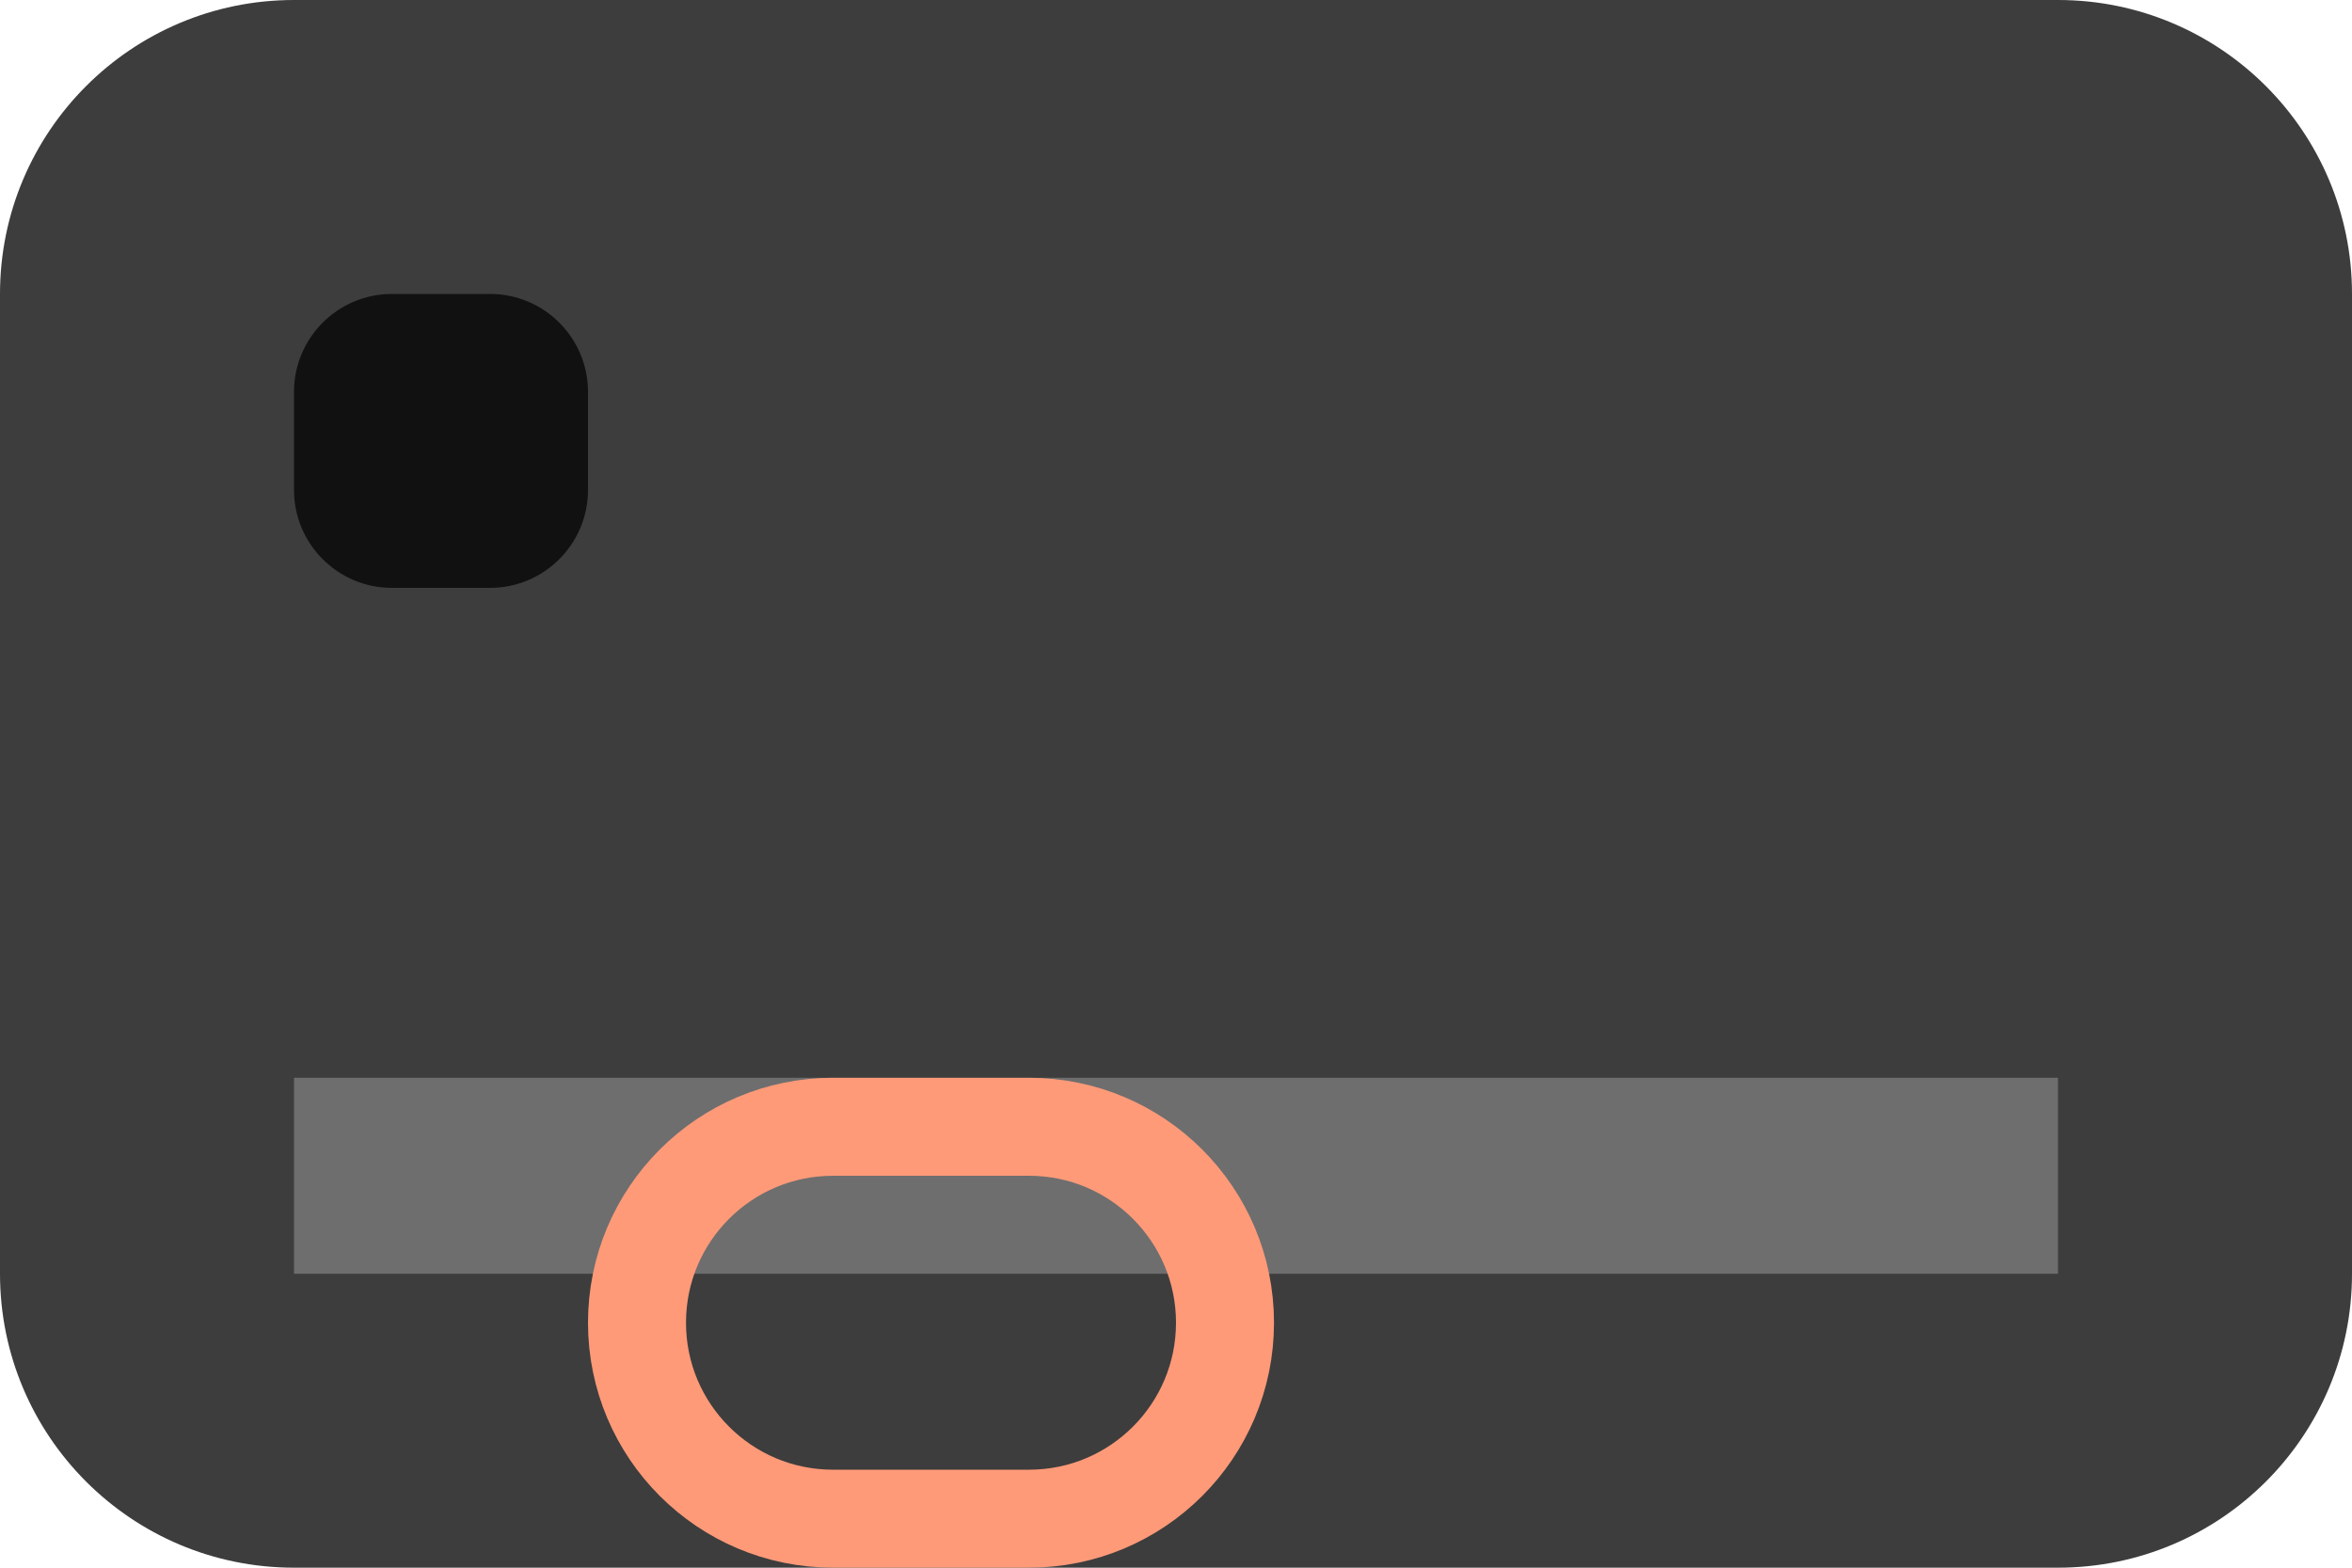
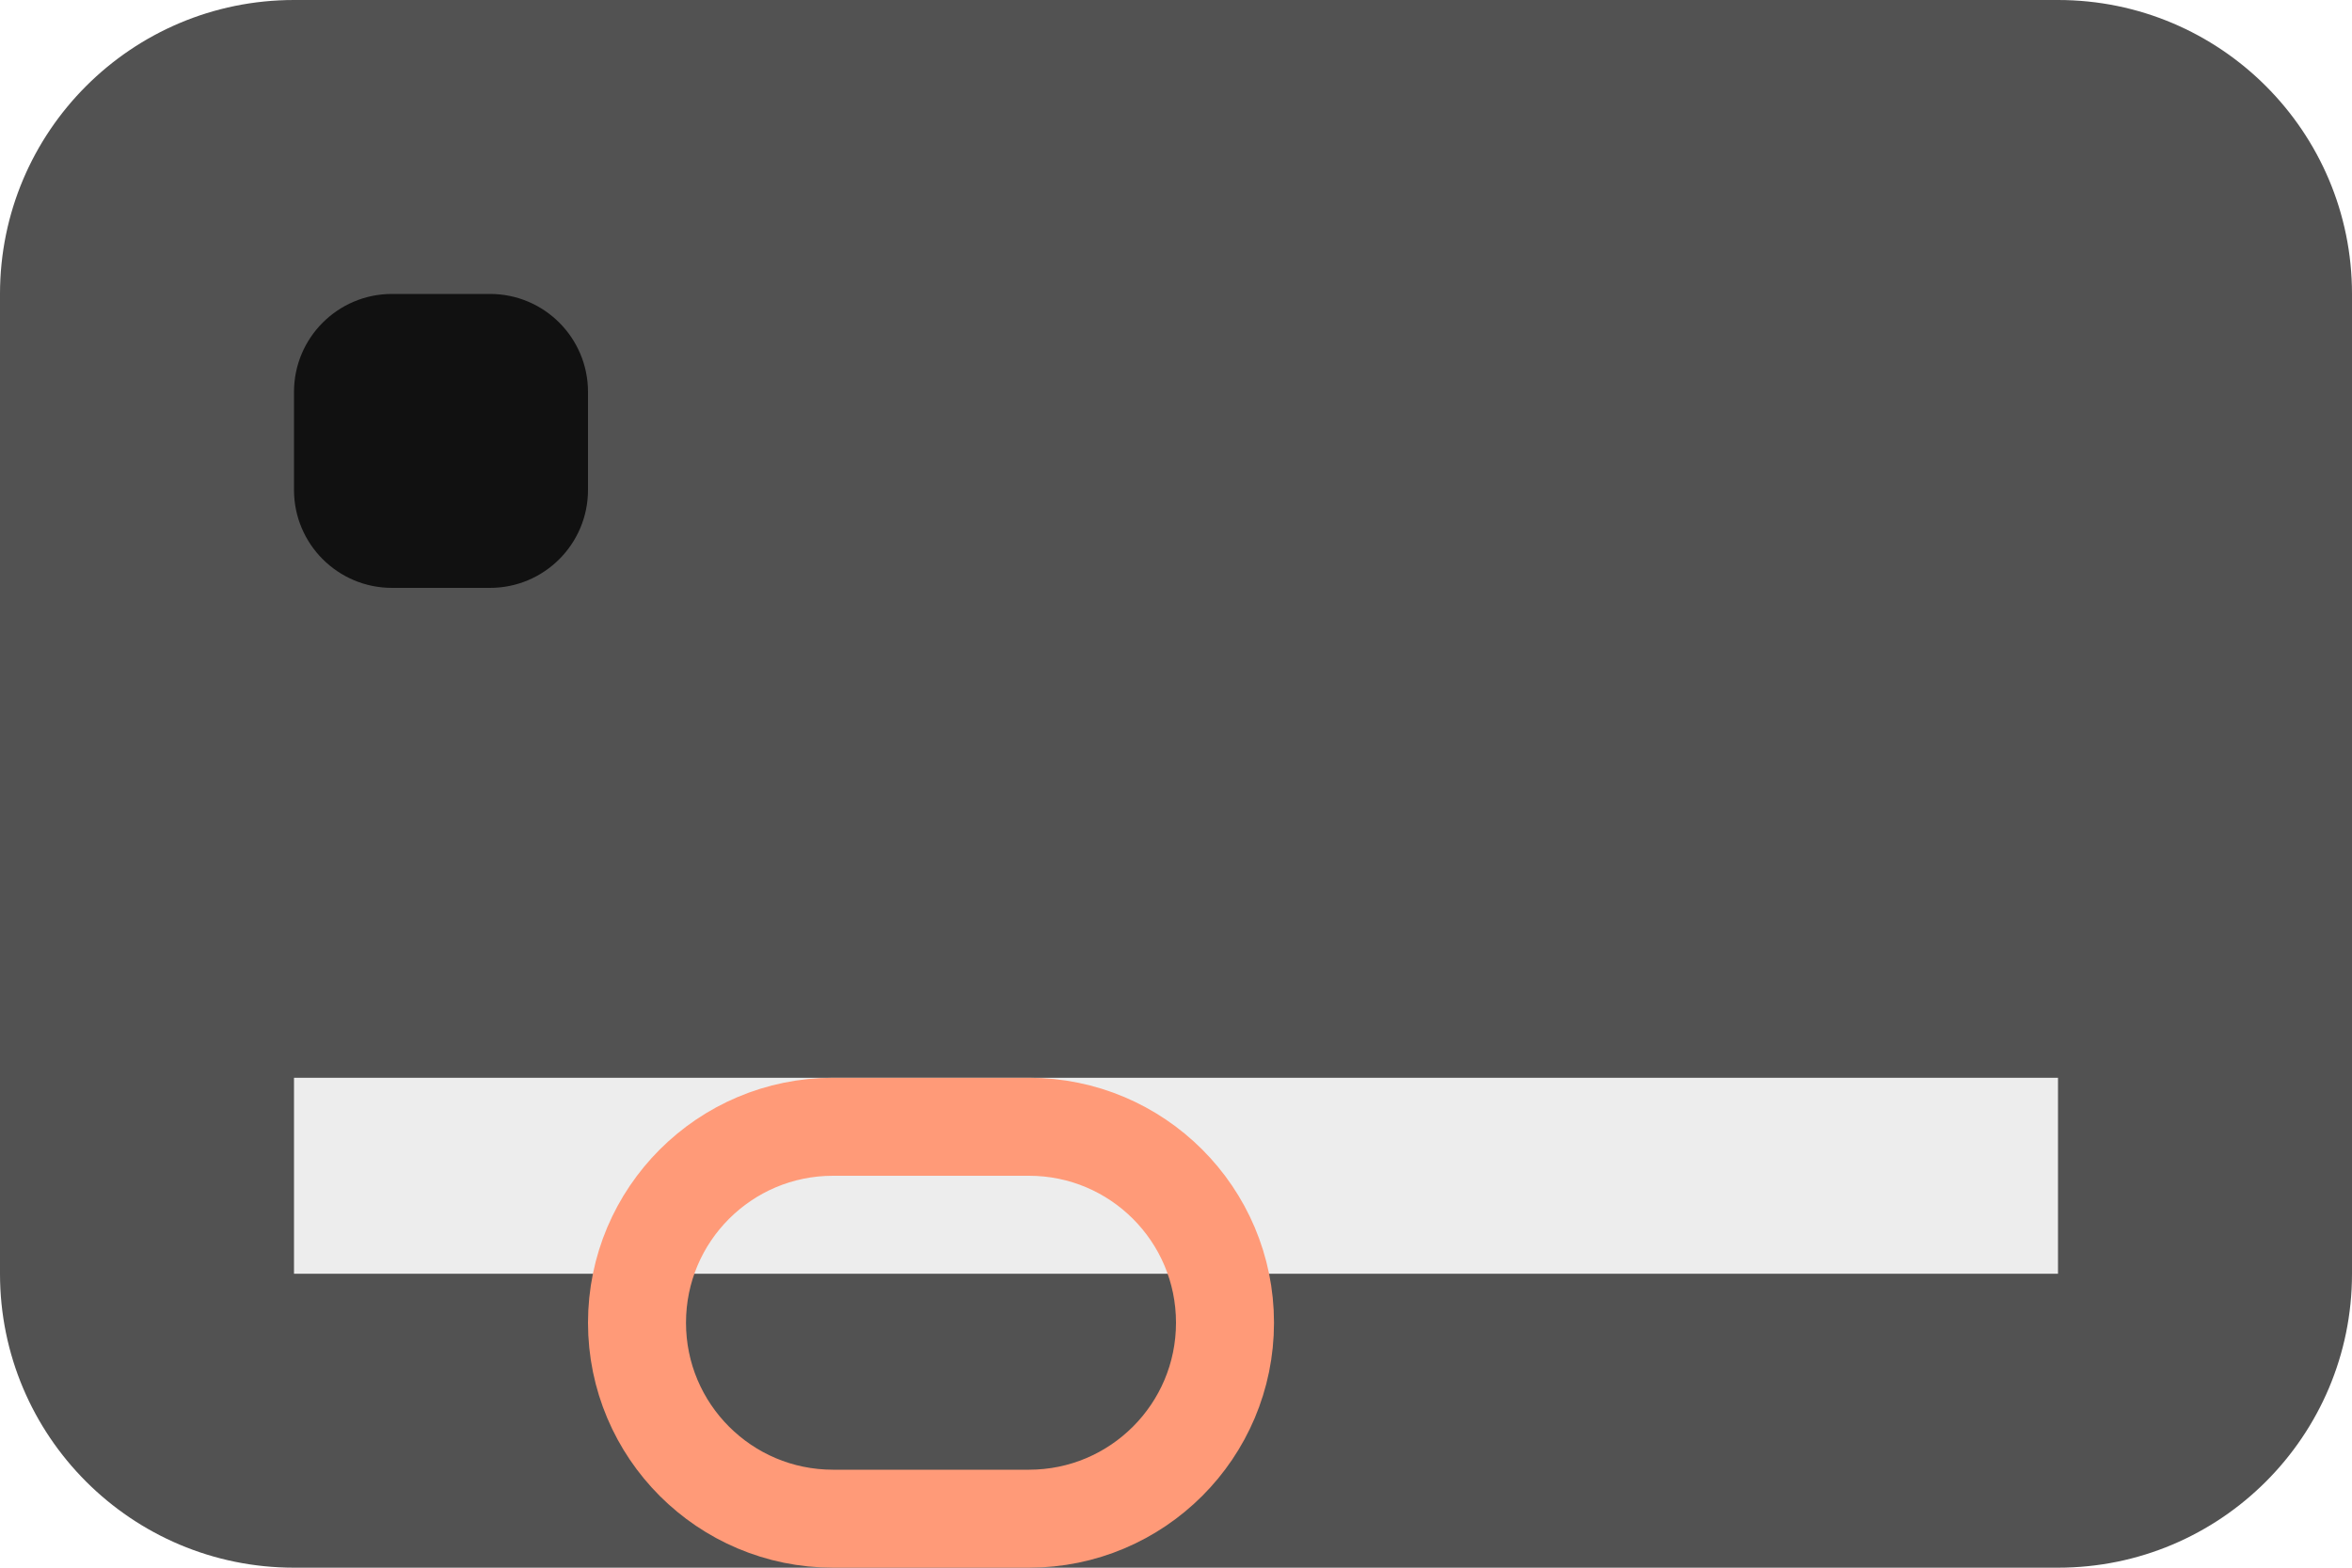
<svg xmlns="http://www.w3.org/2000/svg" width="24" height="16" viewBox="0 0 24 16" fill="none">
-   <path d="M0 3C0 1.343 1.343 0 3 0H21C22.657 0 24 1.343 24 3V13C24 14.657 22.657 16 21 16H3C1.343 16 0 14.657 0 13V3Z" fill="#3D3D3D" />
-   <path d="M3 11H21V13H3V11Z" fill="#6E6E6E" />
-   <path d="M4 3H5A1 1 0 0 1 6 4V5A1 1 0 0 1 5 6H4A1 1 0 0 1 3 5V4A1 1 0 0 1 4 3Z" fill="#111111" />
-   <path d="M8.5 11.5H10.5A2 2 0 0 1 12.5 13.5A2 2 0 0 1 10.5 15.5H8.5A2 2 0 0 1 6.5 13.5A2 2 0 0 1 8.5 11.5Z" fill="none" stroke="#FF9A78" stroke-width="1" />
+   <path d="M0 3C0 1.343 1.343 0 3 0H21C22.657 0 24 1.343 24 3V13C24 14.657 22.657 16 21 16H3C1.343 16 0 14.657 0 13V3Z" fill="#525252" />
+   <rect x="3" y="11" width="18" height="2" fill="#EDEDED" />
+   <rect x="3" y="3" width="3" height="3" rx="1" fill="#111111" />
+   <rect x="6.5" y="11.5" width="6" height="4" rx="2" stroke="#FF9A78" />
</svg>
